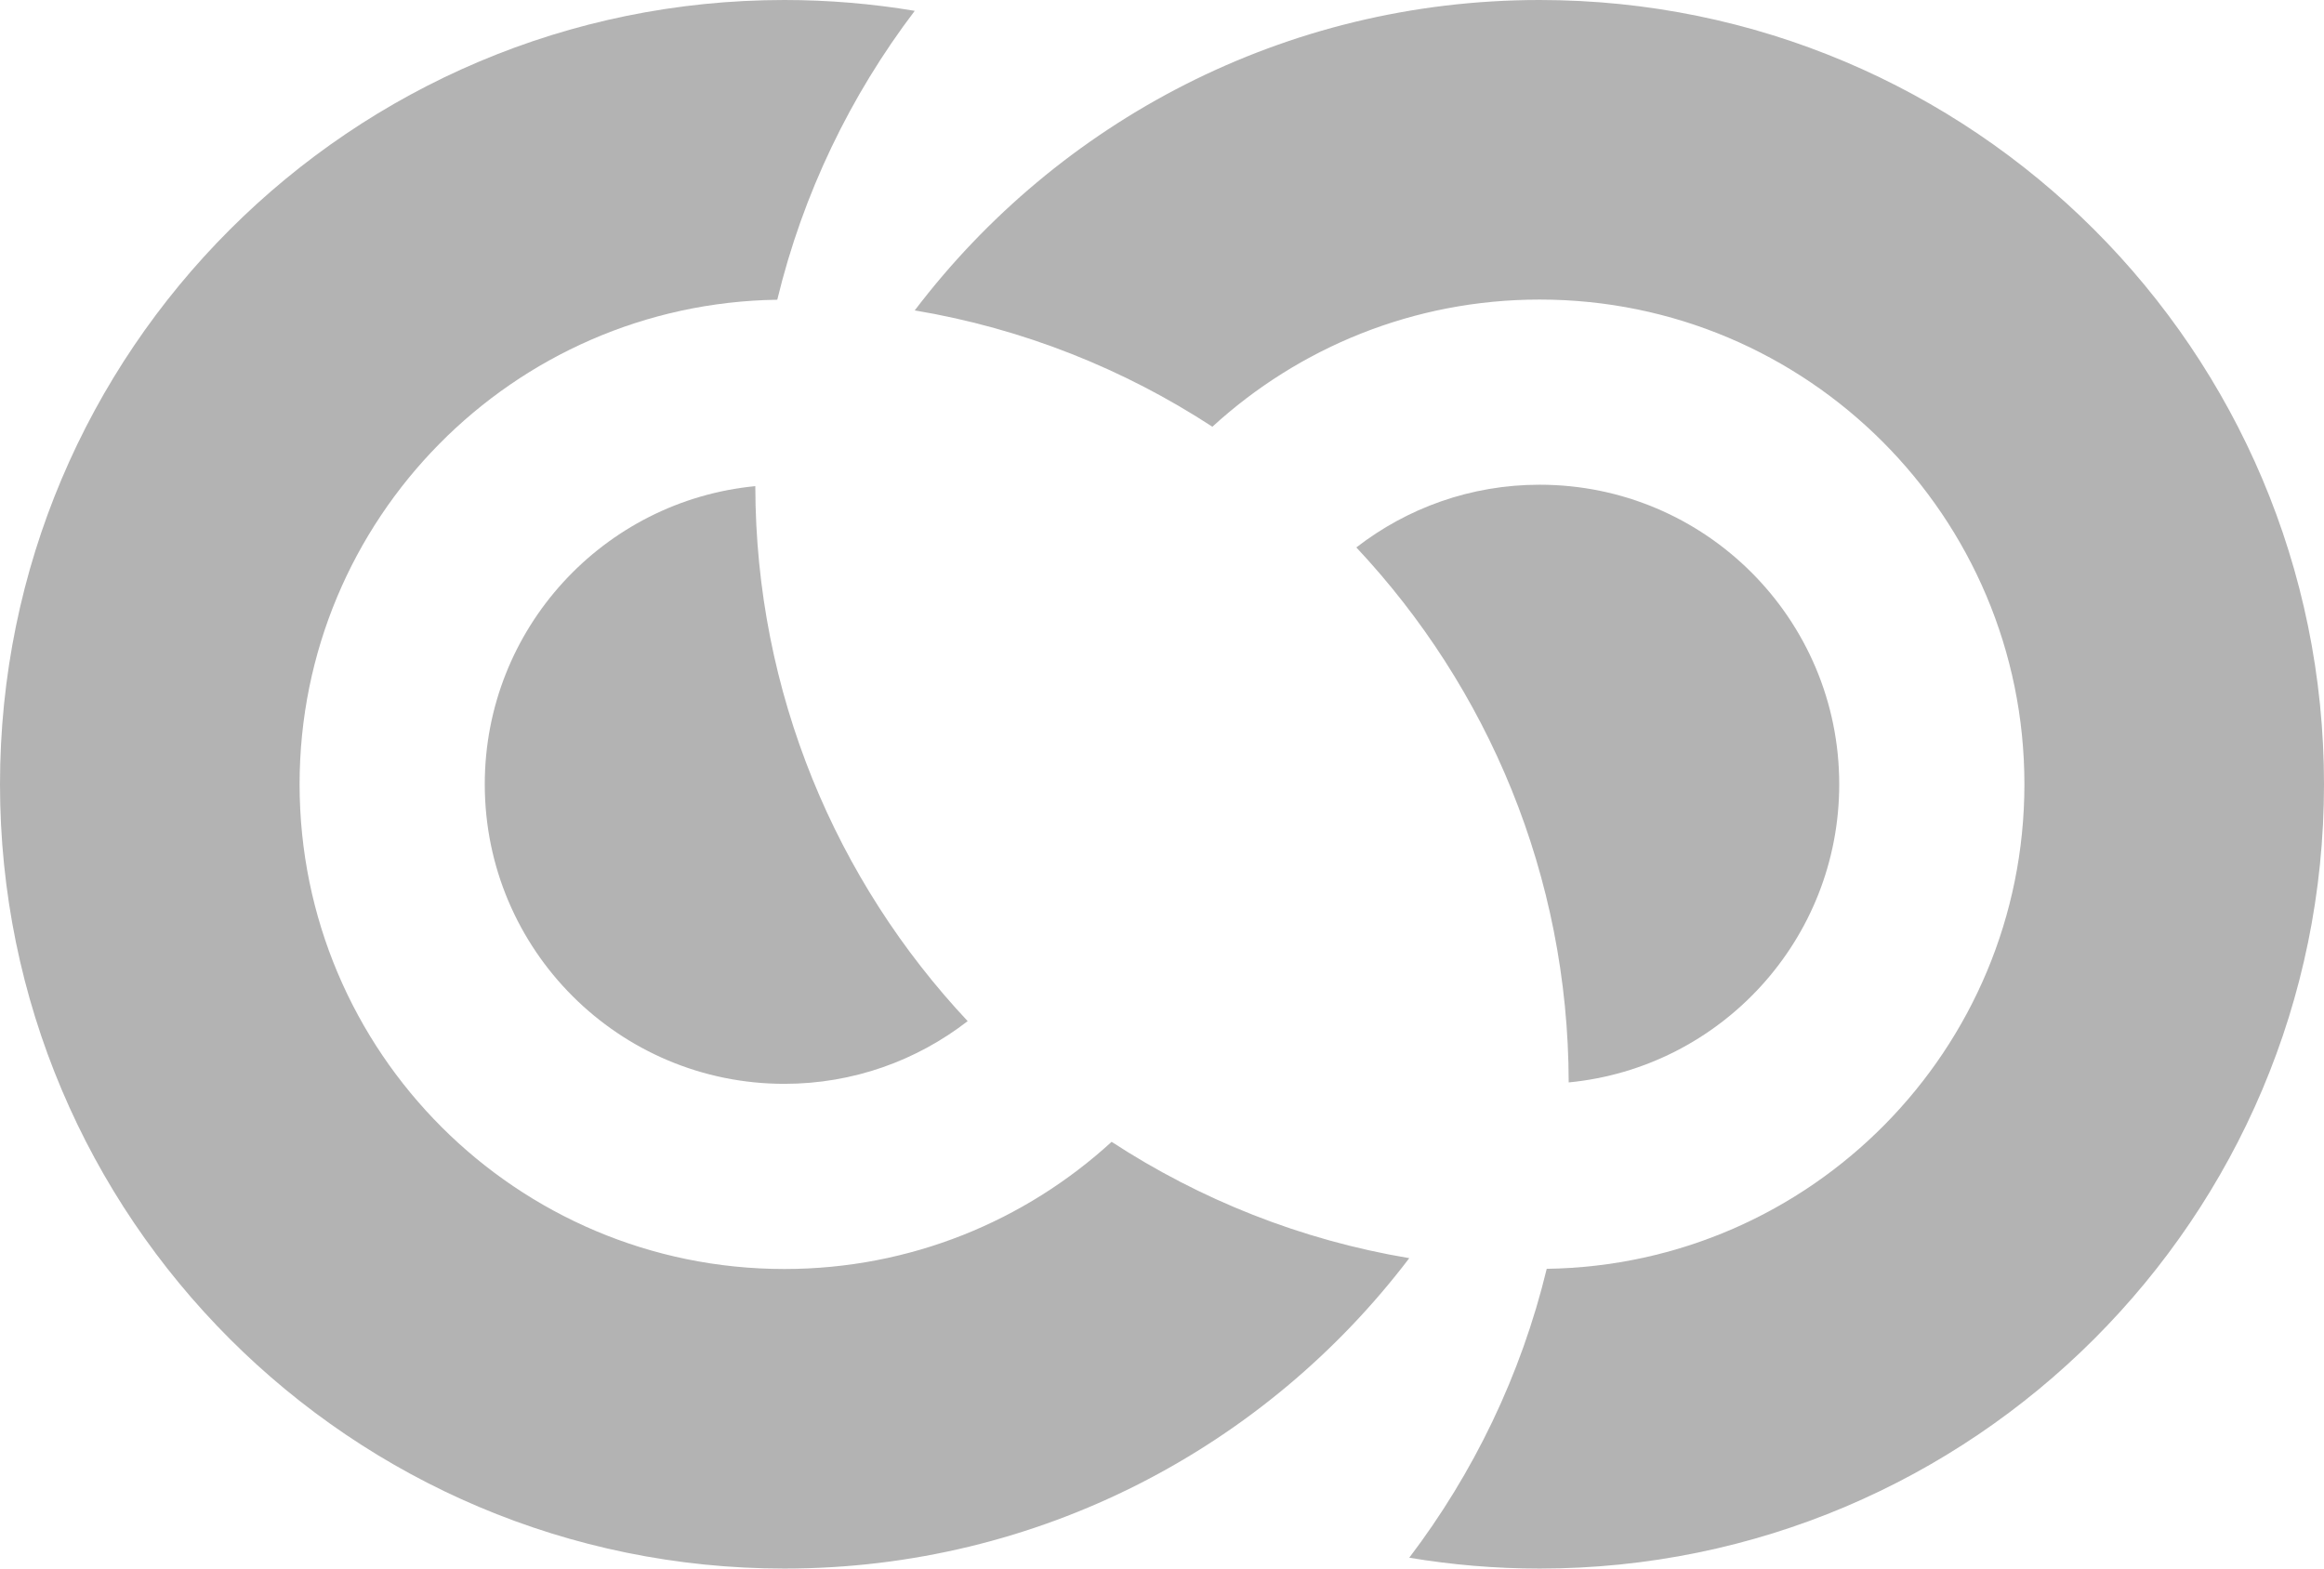
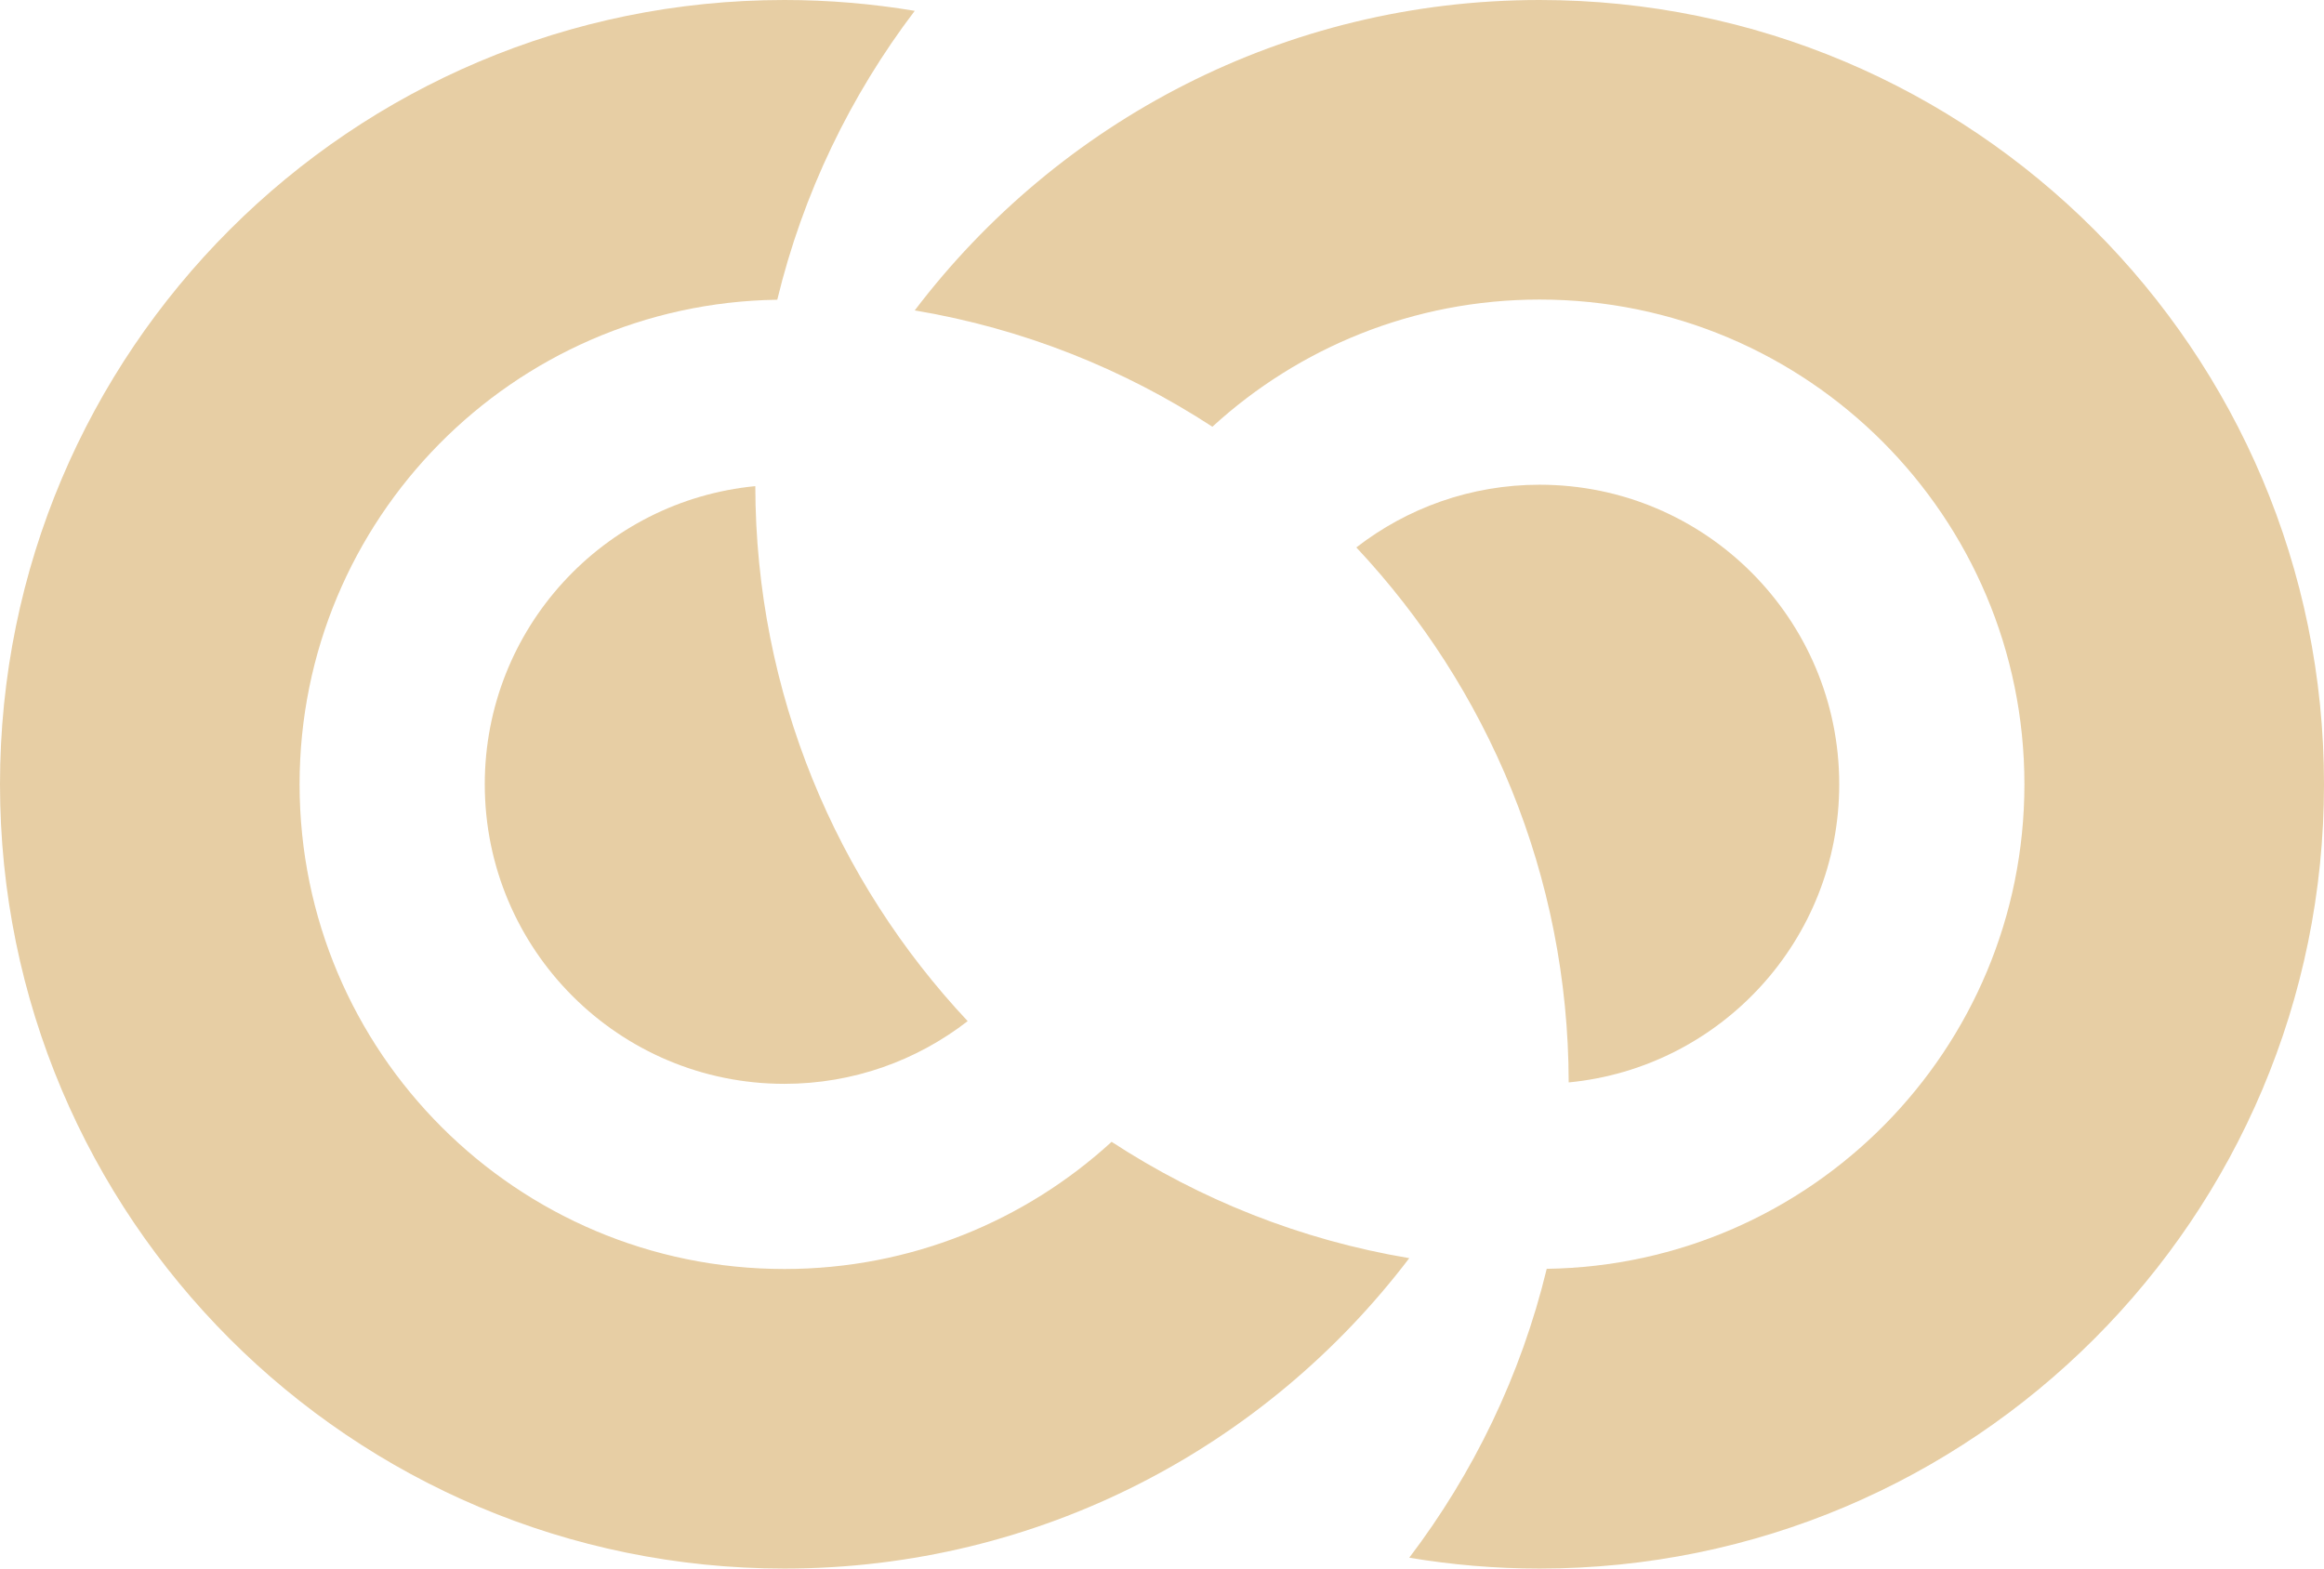
<svg xmlns="http://www.w3.org/2000/svg" viewBox="0 0 2397 1618" preserveAspectRatio="xMidYMid meet" shape-rendering="geometricPrecision">
-   <path d="M809,0C362.202,0 0,362.202 0,809C0,1255.8 362.202,1618 809,1618C1072.1,1618 1305.78,1492.32 1453.53,1297.81C1341.73,1279.11 1237.79,1237.38 1146.53,1177.81C1057.58,1259.26 939.11,1309 809,1309C532.858,1309 309,1085.14 309,809C309,535.311 528.933,313.117 801.688,309.188C828.239,199.391 877.23,98.39 943.469,11.188C899.728,3.869 854.82,0 809,0ZM779.031,501.469C622.442,516.544 500,648.458 500,809C500,979.656 638.344,1118 809,1118C880.244,1118 945.796,1093.82 998.062,1053.31C862.604,908.944 779.412,714.969 779.031,501.469Z" fill="#393939" fill-opacity="0.38" />
-   <path d="M1588,0C1324.9,0 1091.22,125.677 943.469,320.188C1055.27,338.894 1159.21,380.623 1250.47,440.188C1339.42,358.741 1457.89,309 1588,309C1864.14,309 2088,532.858 2088,809C2088,1082.69 1868.07,1304.88 1595.31,1308.81C1568.76,1418.61 1519.77,1519.61 1453.53,1606.81C1497.27,1614.13 1542.18,1618 1588,1618C2034.8,1618 2397,1255.8 2397,809C2397,362.202 2034.8,0 1588,0ZM1588,500C1516.76,500 1451.2,524.18 1398.94,564.688C1534.4,709.056 1617.59,903.031 1617.97,1116.53C1774.56,1101.46 1897,969.542 1897,809C1897,638.344 1758.66,500 1588,500Z" fill="#393939" fill-opacity="0.38" />
+   <path d="M809,0C362.202,0 0,362.202 0,809C0,1255.8 362.202,1618 809,1618C1072.1,1618 1305.78,1492.32 1453.53,1297.81C1341.73,1279.11 1237.79,1237.38 1146.53,1177.81C1057.58,1259.26 939.11,1309 809,1309C532.858,1309 309,1085.14 309,809C309,535.311 528.933,313.117 801.688,309.188C828.239,199.391 877.23,98.39 943.469,11.188C899.728,3.869 854.82,0 809,0ZM779.031,501.469C622.442,516.544 500,648.458 500,809C500,979.656 638.344,1118 809,1118C880.244,1118 945.796,1093.82 998.062,1053.31C862.604,908.944 779.412,714.969 779.031,501.469Z" fill="#c08010" fill-opacity="0.38" />
+   <path d="M1588,0C1324.9,0 1091.22,125.677 943.469,320.188C1055.27,338.894 1159.21,380.623 1250.47,440.188C1339.42,358.741 1457.89,309 1588,309C1864.14,309 2088,532.858 2088,809C2088,1082.69 1868.07,1304.88 1595.31,1308.81C1568.76,1418.61 1519.77,1519.61 1453.53,1606.81C1497.27,1614.13 1542.18,1618 1588,1618C2034.8,1618 2397,1255.8 2397,809C2397,362.202 2034.8,0 1588,0ZM1588,500C1516.76,500 1451.2,524.18 1398.94,564.688C1534.4,709.056 1617.59,903.031 1617.97,1116.53C1774.56,1101.46 1897,969.542 1897,809C1897,638.344 1758.66,500 1588,500Z" fill="#c08010" fill-opacity="0.38" />
</svg>
